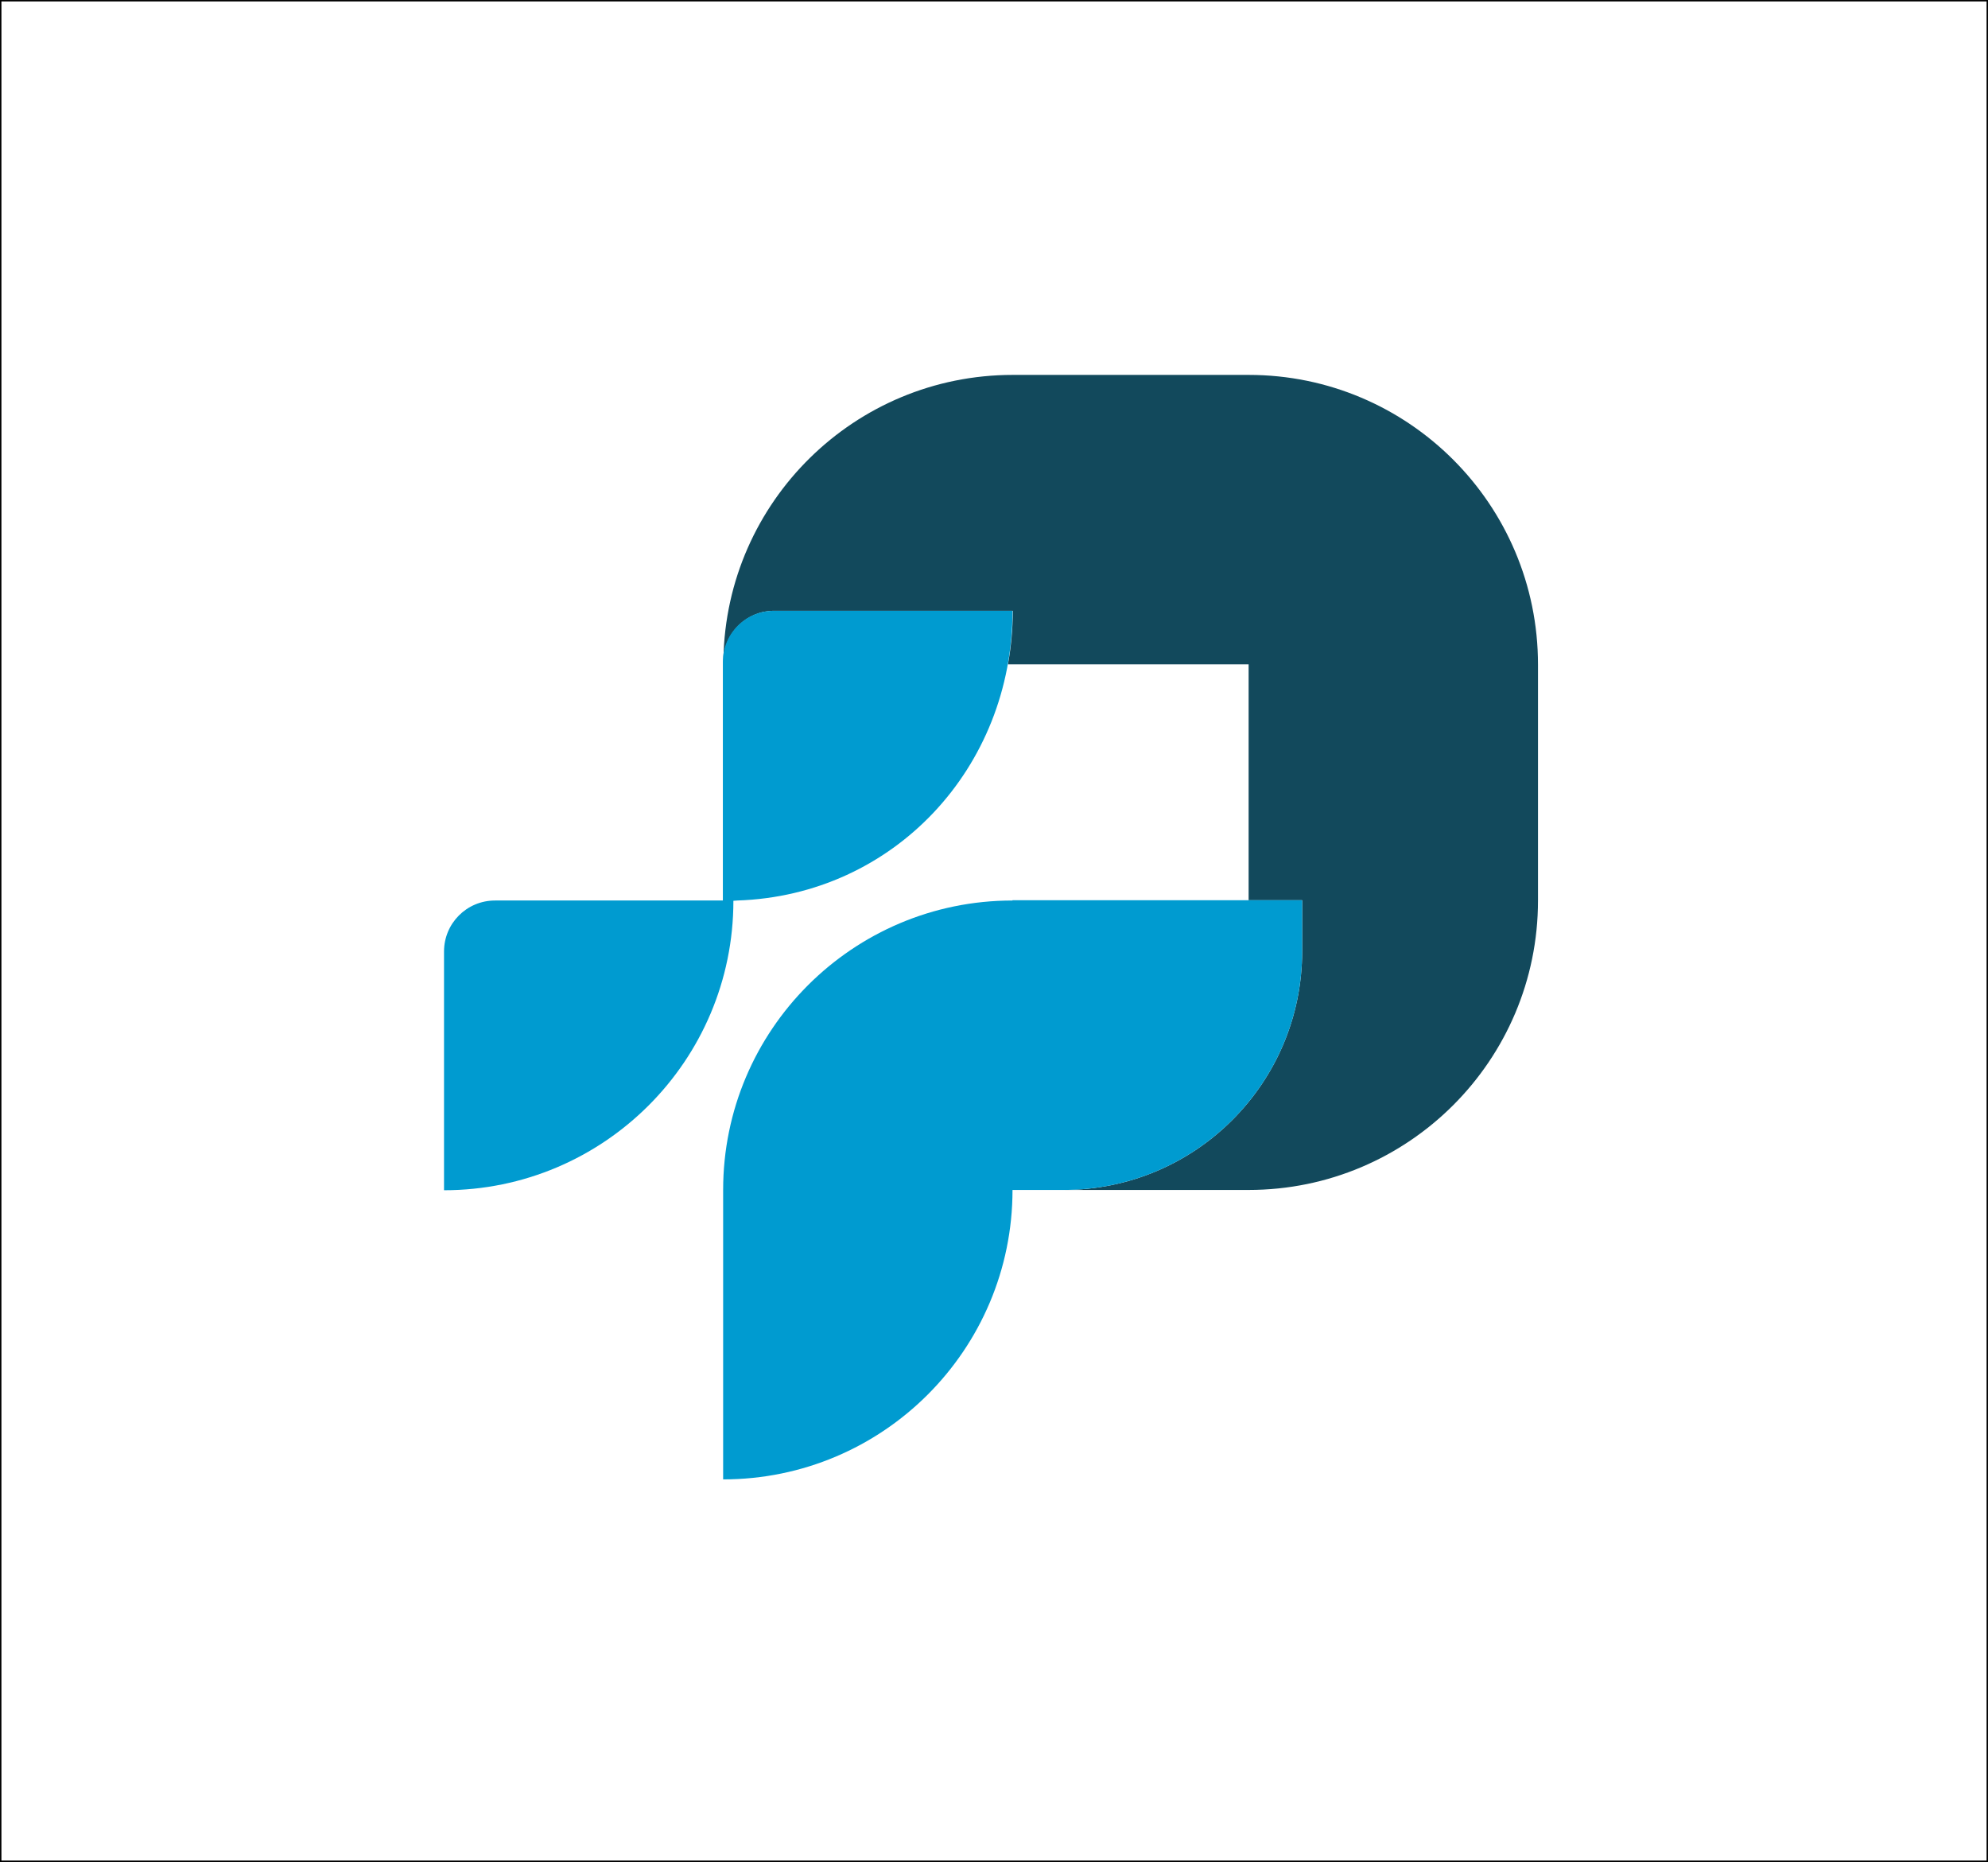
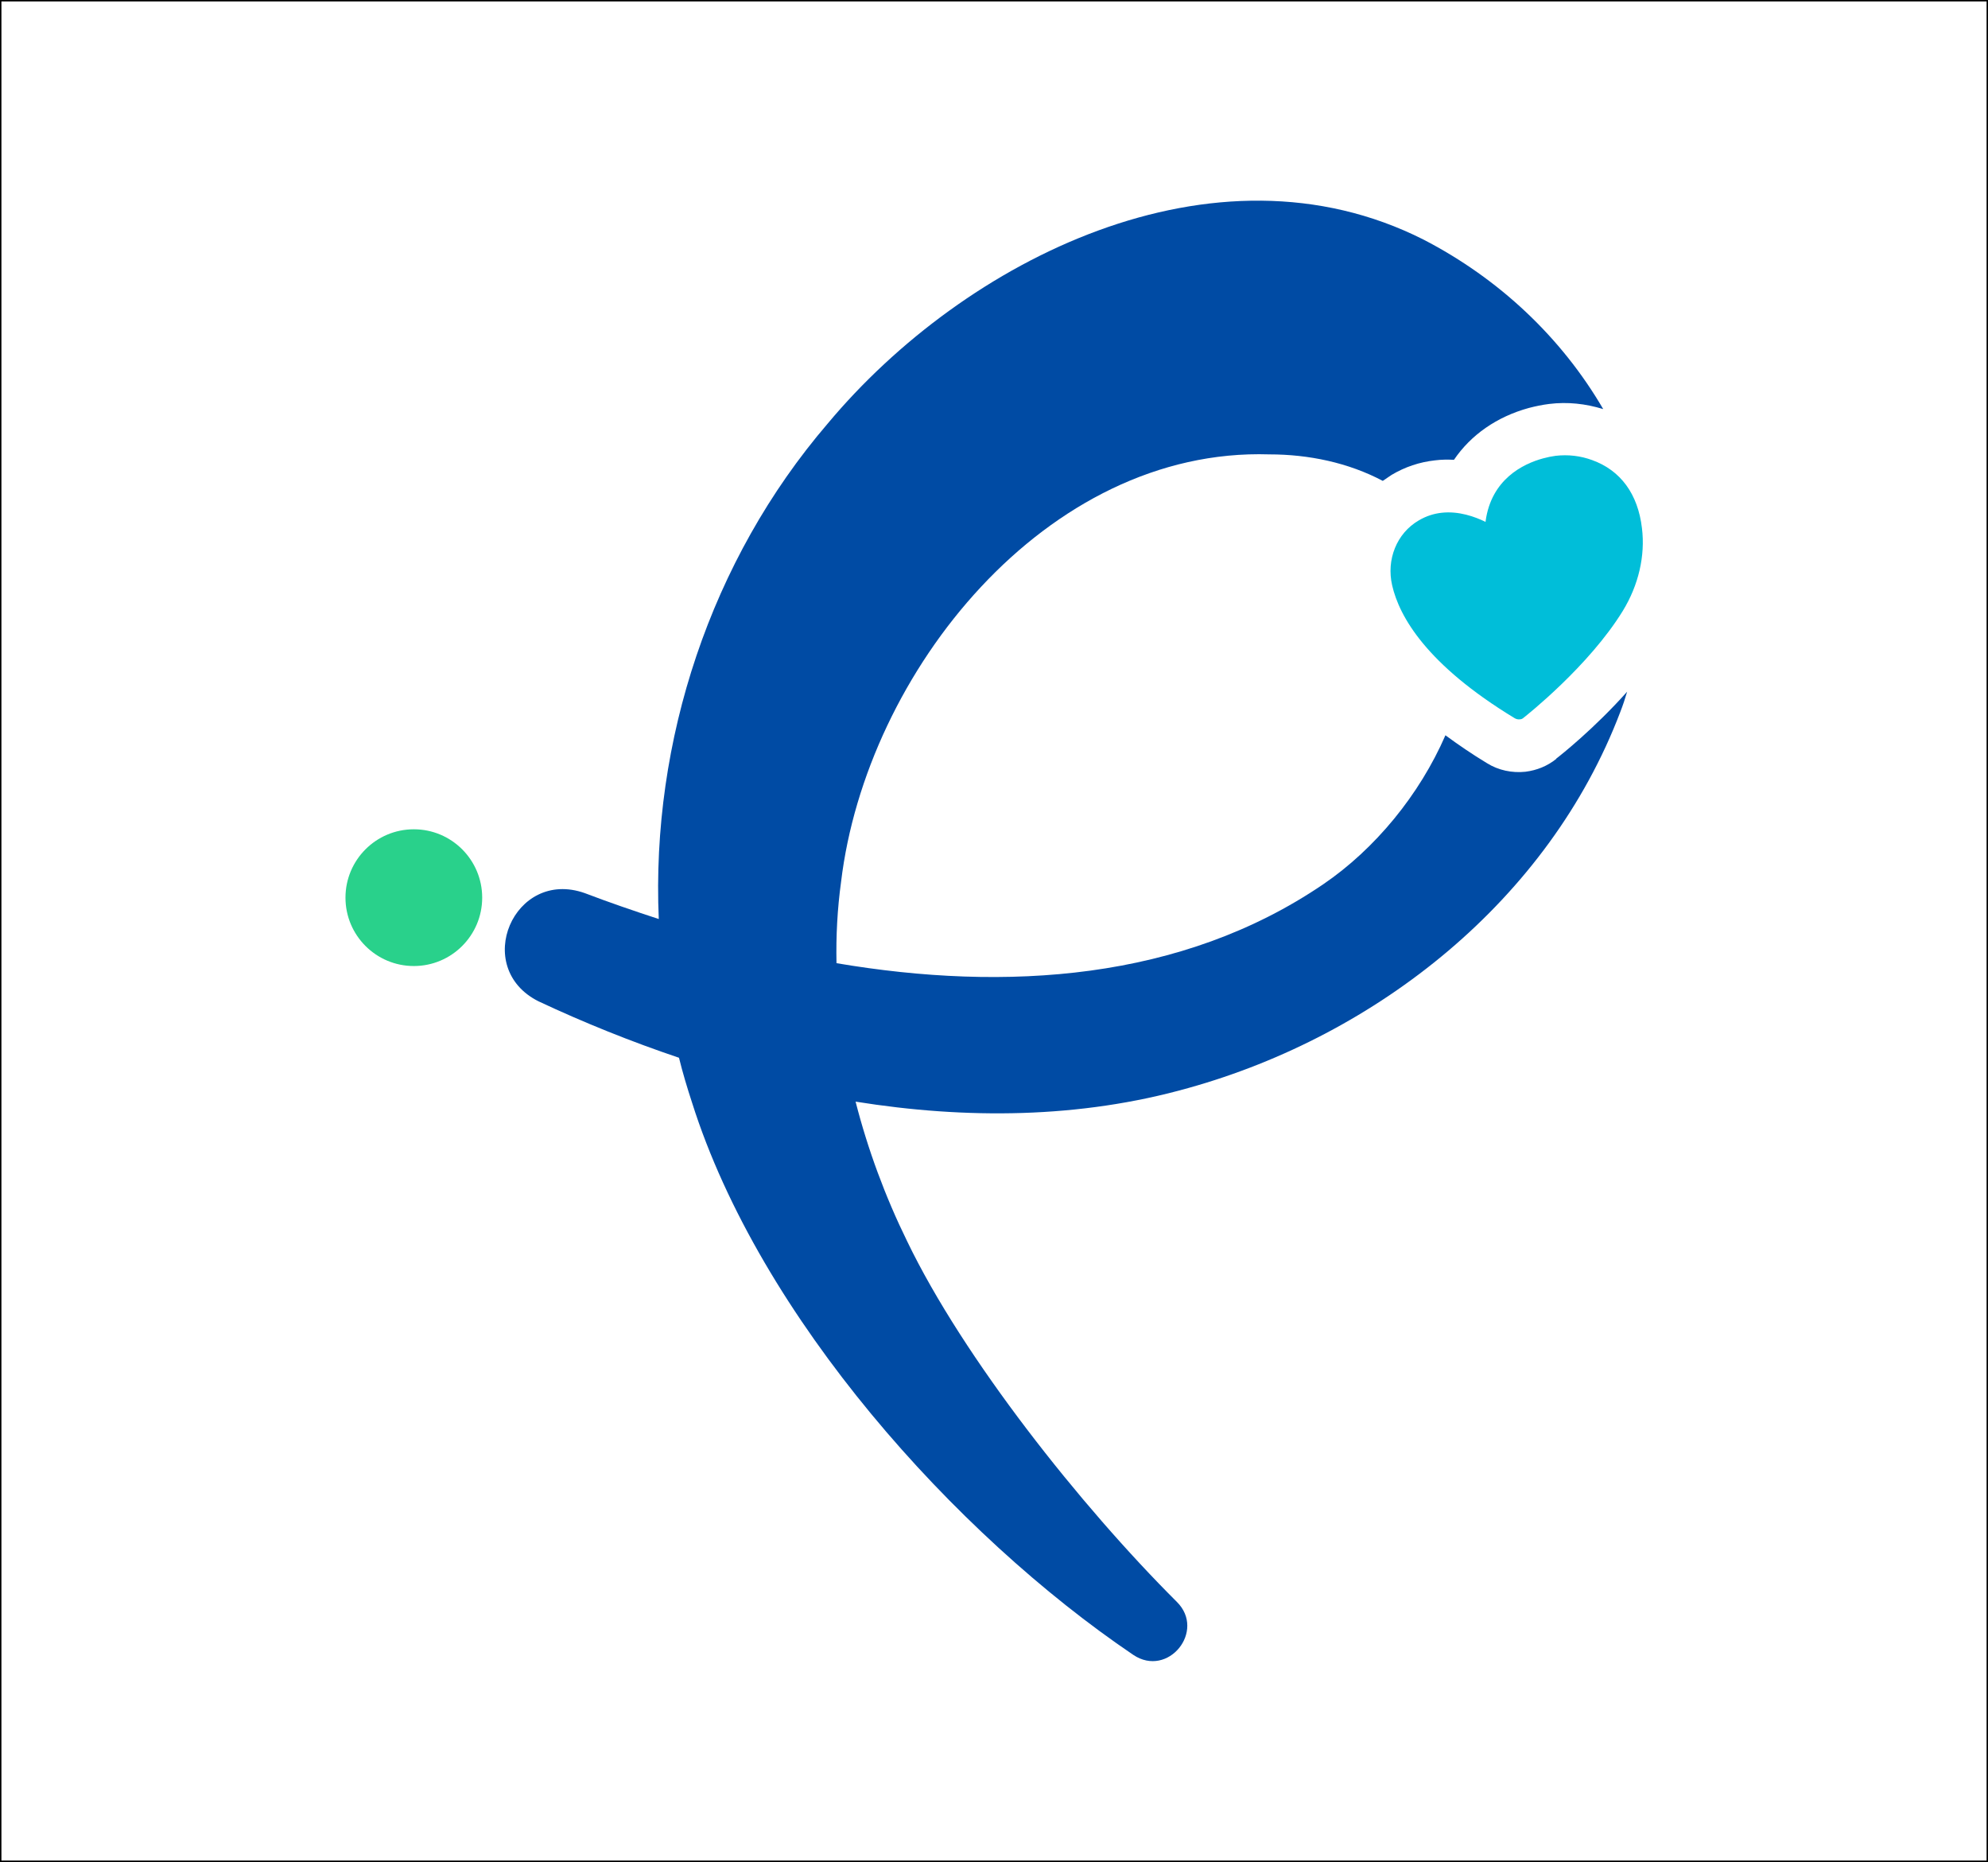
- <svg xmlns="http://www.w3.org/2000/svg" version="1.1" id="Capa_2_00000067237285234377064650000000548187551930032786_" x="0px" y="0px" viewBox="0 0 698 653.6" style="enable-background:new 0 0 698 653.6;" xml:space="preserve">
-   <style type="text/css">
- 	.st0{fill:#FFFFFF;stroke:#000000;stroke-miterlimit:10;}
- 	.st1{fill:#12495C;}
- 	.st2{fill:#009BD0;}
- </style>
-   <rect y="0" class="st0" width="698" height="653.6" />
+ <svg xmlns="http://www.w3.org/2000/svg" id="Capa_2" version="1.1" viewBox="0 0 698 653.6">
+   <defs>
+     <style>
+       .st0 {
+         fill: #29d18b;
+       }
+ 
+       .st1 {
+         fill: #004ba4;
+       }
+ 
+       .st2 {
+         fill: #fff;
+         stroke: #000;
+         stroke-miterlimit: 10;
+       }
+ 
+       .st3 {
+         fill: #00bed9;
+       }
+     </style>
+   </defs>
+   <rect class="st2" y="0" width="698" height="653.6" />
  <g>
-     <g>
-       <path class="st1" d="M438.4,131.6h-82.8c-55.5,0-100.6,44.5-101.6,99.7c0.5-9.4,8.3-16.9,17.8-16.9h83.8c0,6.4-0.6,12.7-1.7,18.8    h84.5v82.8h18.8v17.9c0,46.3-37.5,83.8-83.8,83.8h65c56.1,0,101.6-45.5,101.6-101.6v-82.8C540,177.1,494.5,131.6,438.4,131.6z" />
-     </g>
-     <path class="st2" d="M355.5,316.1c-56.1,0-101.6,45.5-101.6,101.6v101.6c56.1,0,101.6-45.5,101.6-101.6h17.9   c46.3,0,83.8-37.5,83.8-83.8v-17.9H355.5z" />
-     <path class="st2" d="M355.5,214.4h-83.8c-9.9,0-17.9,8-17.9,17.9v83.8h-80c-9.9,0-17.9,8-17.9,17.9v83.8   c56.1,0,101.6-45.5,101.6-101.6l1.4-0.1C313.8,314.3,355.5,269.5,355.5,214.4z" />
+     <circle class="st0" cx="145.3" cy="315.1" r="24" />
+     <path class="st3" d="M521.6,183.2c-3.7-1.8-9.4-3.9-15.5-3.2-2.6.3-5.3,1.1-8,2.7-7.7,4.5-11.4,13.7-9.3,22.8,2.5,10.9,12,27.8,43,46.6.5.3,1.2.5,1.8.4.5,0,1-.2,1.4-.6h0c.9-.7,22.9-18.1,34.8-37.5,5.5-9,7.9-19.3,6.7-29-1.4-12-7.5-20.3-17.5-23.9-4.1-1.5-8.4-2-12.8-1.5-1.5.2-2.9.5-4.4.9-7,1.9-18.2,7.3-20.2,22.1Z" />
+     <path class="st1" d="M546.4,266.4c-3.1,2.5-6.8,4-10.8,4.5-4.7.5-9.5-.5-13.5-3-5.3-3.2-10.1-6.5-14.6-9.8-9.1,20.9-24.7,39.9-42.9,52.3-49.7,33.8-111.3,37.8-170.9,27.7-.2-9.5.3-19,1.6-28.5,8.8-73.6,72.1-152.6,150.4-150.1,13.8,0,27.7,2.9,39.8,9.3,1-.7,2.1-1.4,3.1-2.1,4.7-2.8,9.8-4.5,15.2-5.1,2.3-.3,4.5-.3,6.7-.2,5.9-8.7,15-15.1,26.3-18.2,2.3-.6,4.7-1.1,7.1-1.4,6.5-.8,12.8-.1,19,1.8-14.7-25.2-36.6-45.8-63.1-59.5-73.5-37.1-161.1,7-209.2,64.6-41.1,47.9-62,111.4-59.3,173.9-8.9-2.9-17.6-5.9-26-9.1-24.9-8.8-39.8,26.2-16.2,38,16,7.5,32.4,14.1,49.3,19.8,1.3,5.3,2.9,10.6,4.6,15.8,23.8,75.2,92.2,151.4,154.9,193.8,12.2,8.2,25.6-8.4,15.3-18.6-33.9-33.8-75-85.7-94.7-126.6-7.7-15.7-13.8-32.2-18.1-49,38.7,6.2,78.7,6,116.9-4.8,66.3-18.5,126.5-66,151.6-132,.9-2.3,1.7-4.7,2.4-7.1-11.5,12.9-23.2,22.2-24.9,23.5Z" />
  </g>
</svg>
